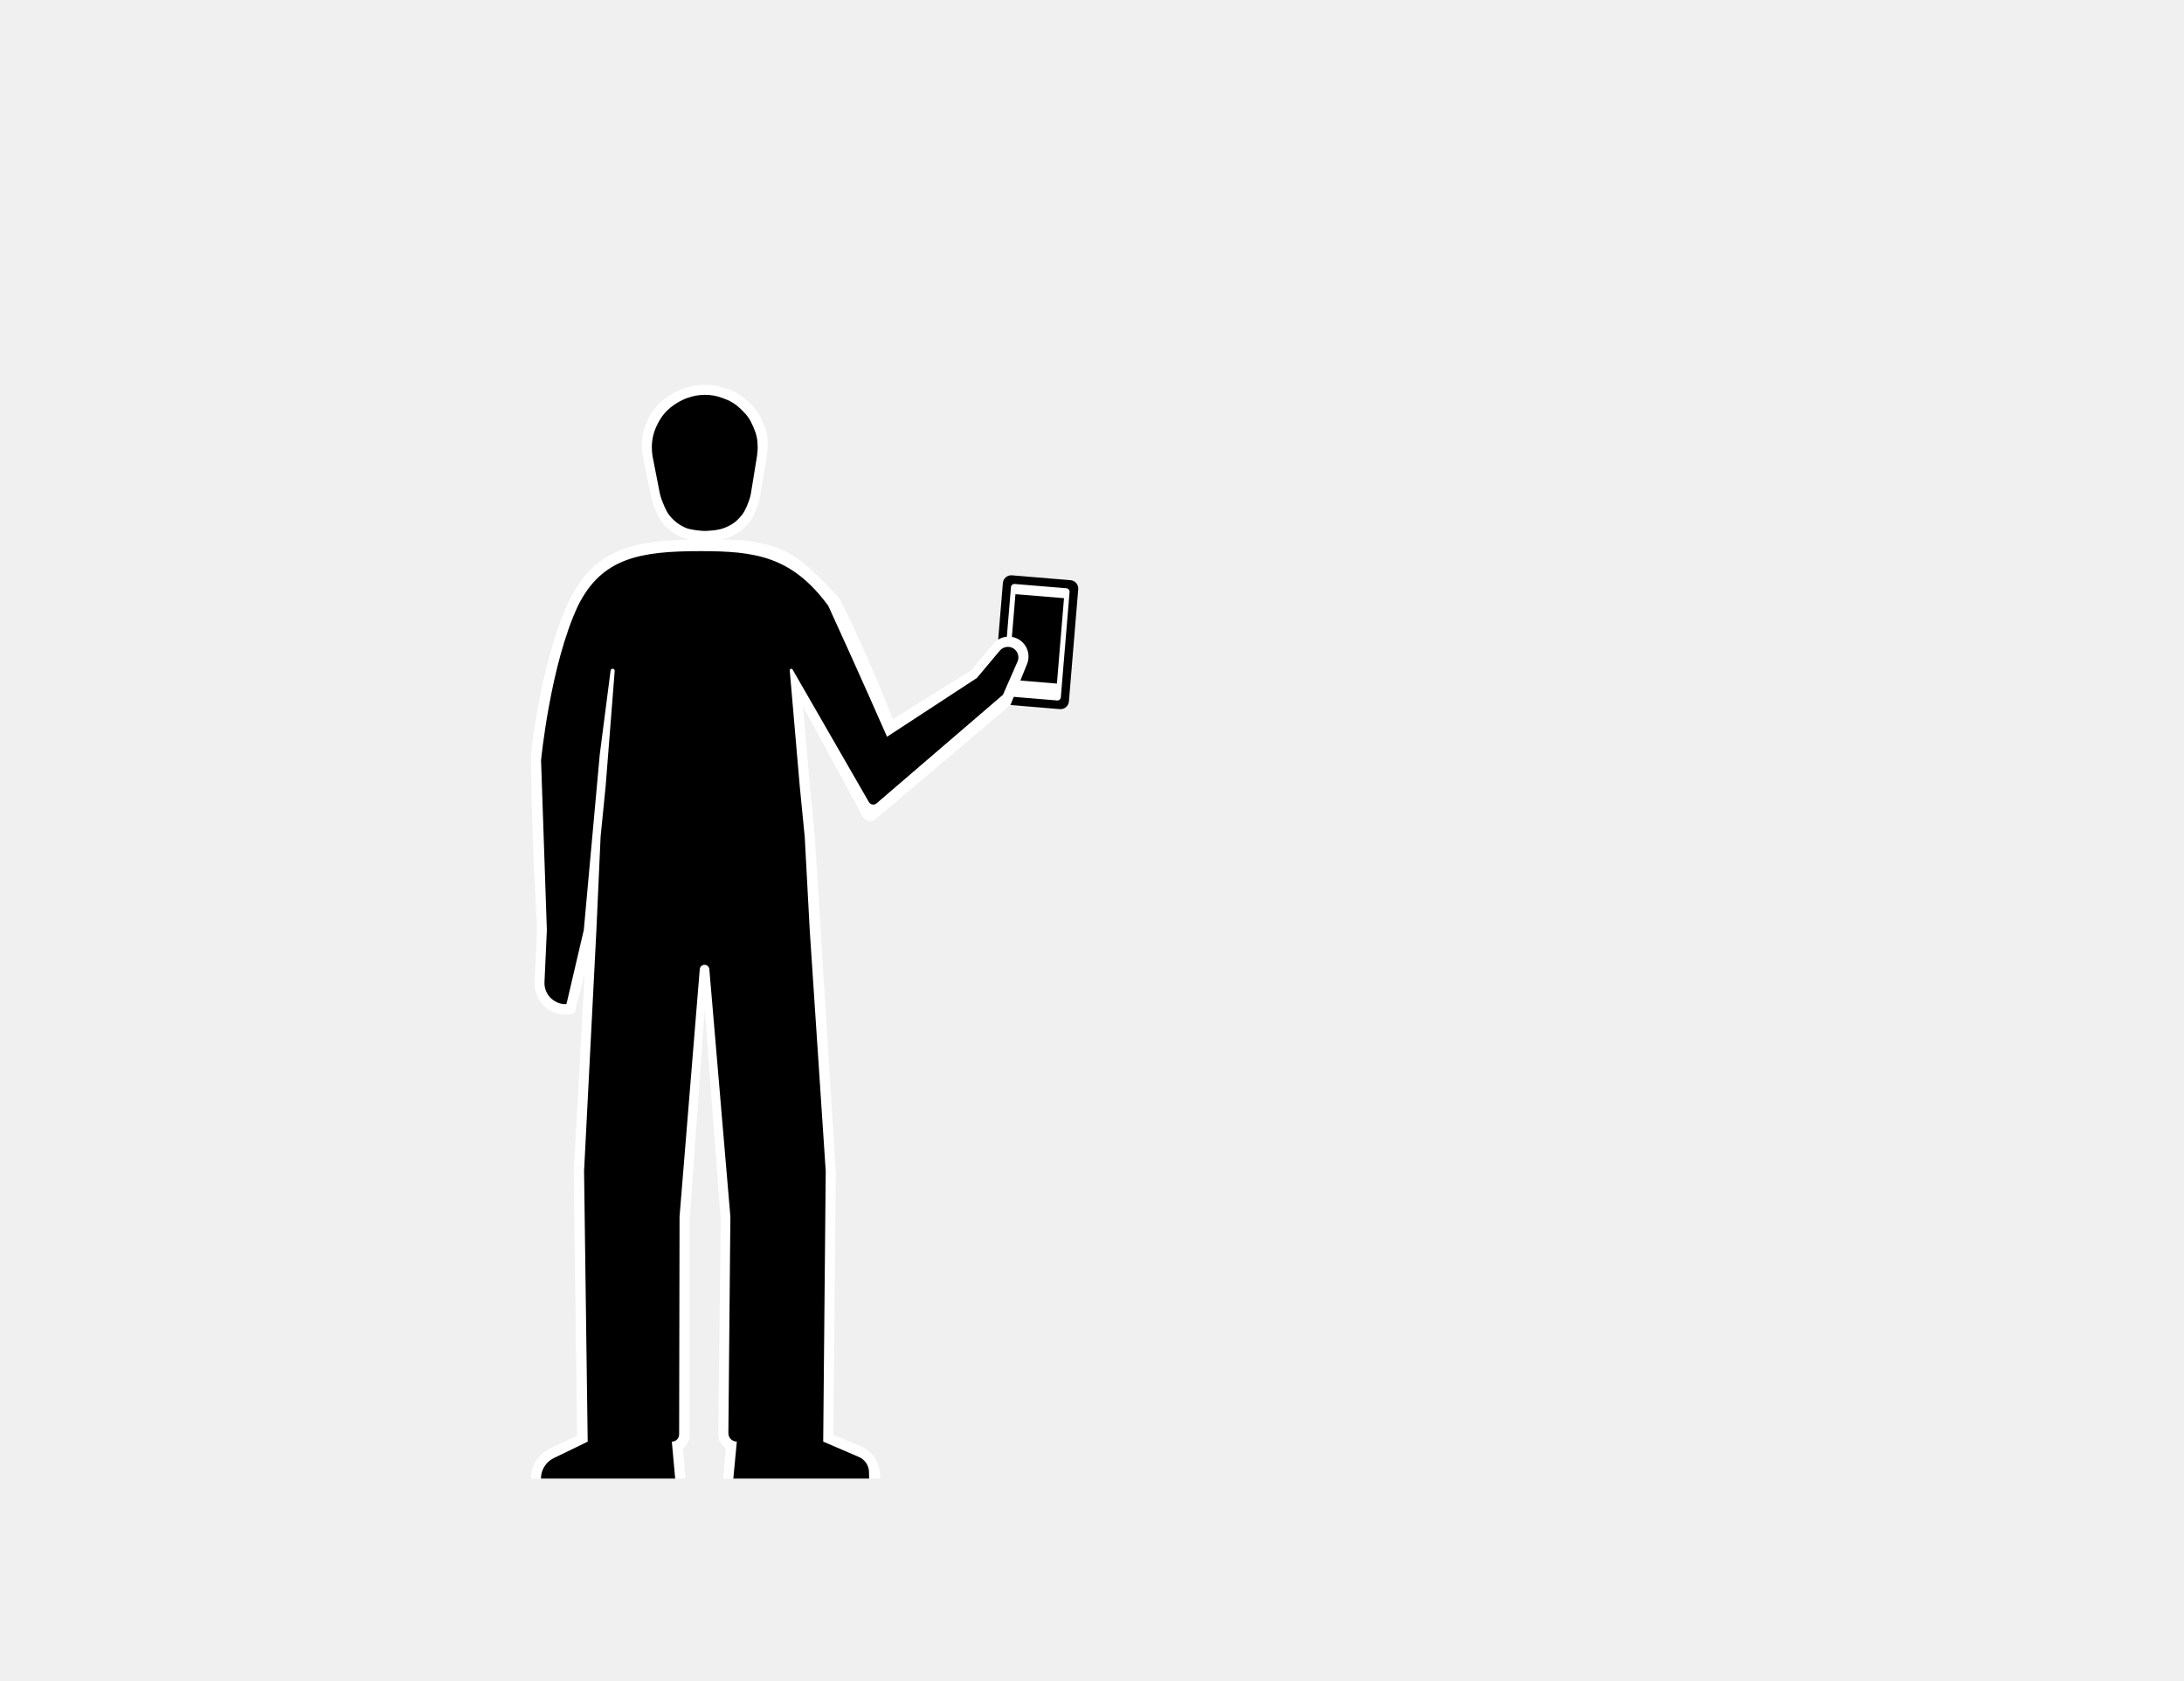
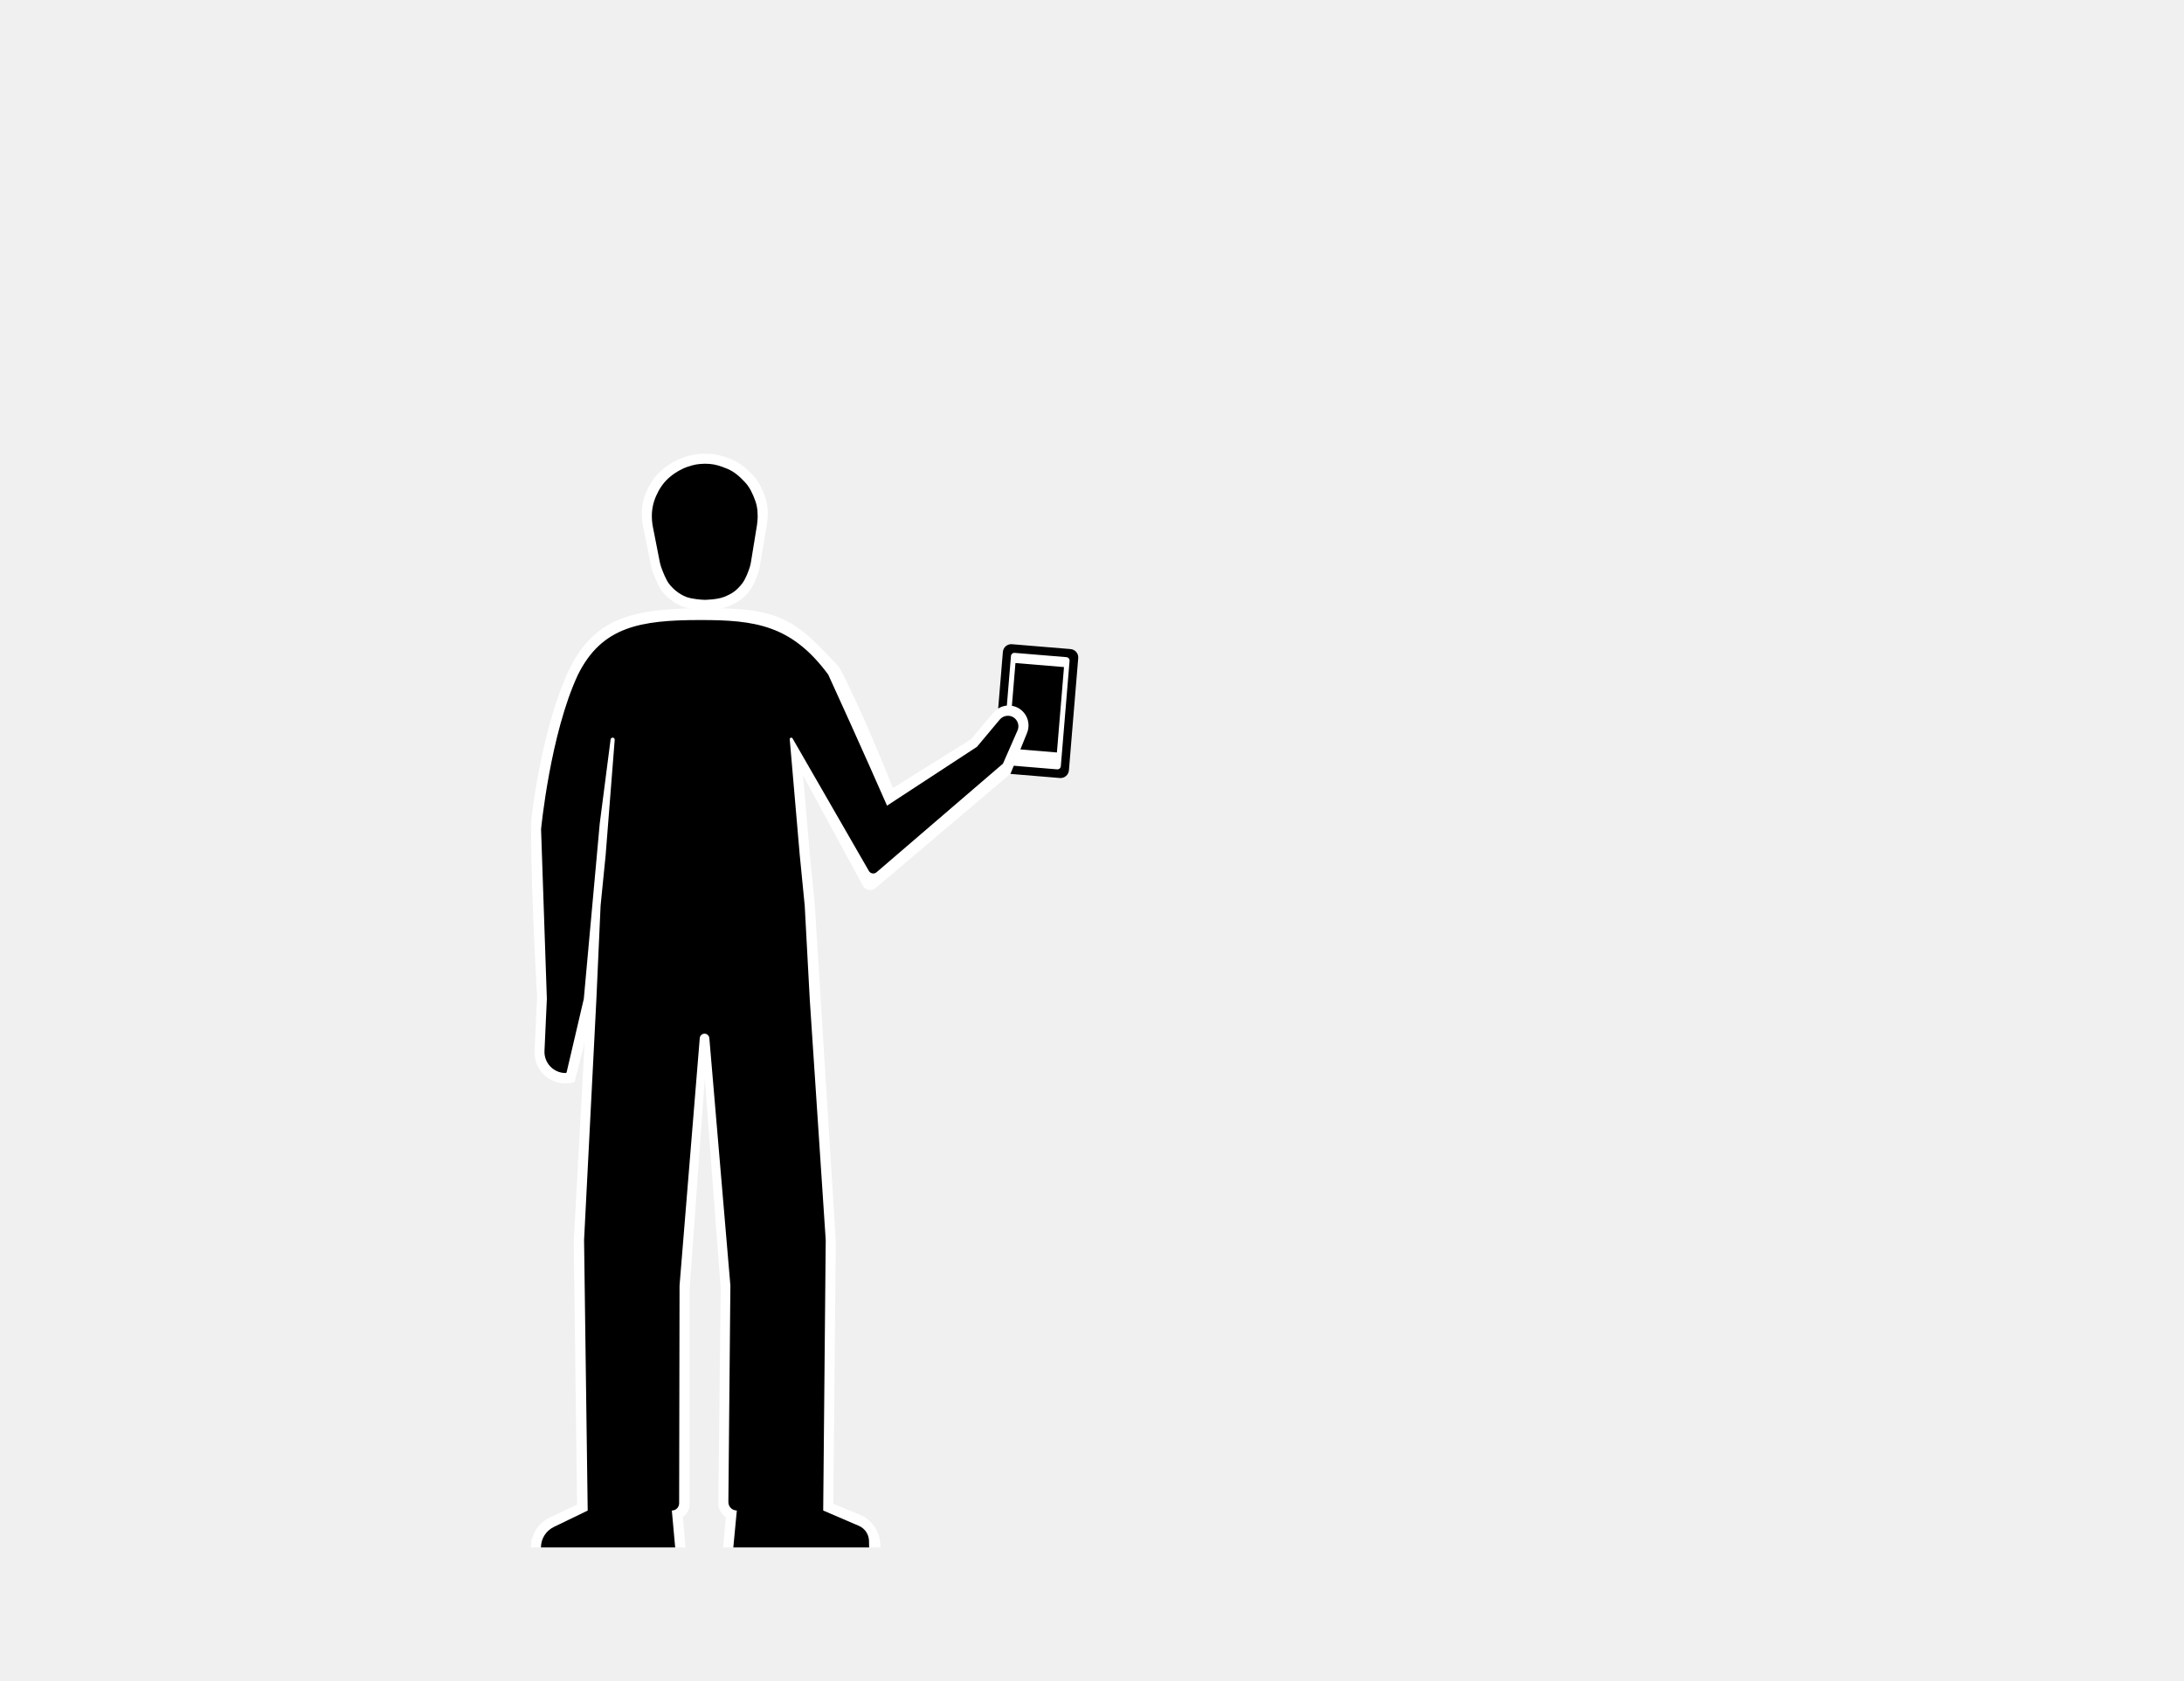
<svg xmlns="http://www.w3.org/2000/svg" width="1300" height="1000" viewBox="0 0 1300 1000" fill="none">
-   <path d="M596.954 346.983C597.182 344.231 599.598 342.185 602.35 342.413L637.23 345.308C639.982 345.536 642.028 347.952 641.8 350.704L636.259 417.475C636.031 420.227 633.615 422.272 630.863 422.044L595.983 419.15C593.231 418.921 591.185 416.505 591.413 413.753L596.954 346.983Z" fill="black" />
-   <path d="M601.771 349.389C601.863 348.289 602.829 347.47 603.93 347.562L634.824 350.125C635.924 350.217 636.743 351.183 636.651 352.284L631.441 415.068C631.35 416.169 630.384 416.987 629.283 416.896L598.389 414.332C597.288 414.241 596.47 413.274 596.561 412.174L601.771 349.389Z" fill="white" />
-   <path d="M604.43 353.624L633.331 356.022L629.113 406.847L600.213 404.449L604.43 353.624Z" fill="black" />
-   <path d="M316.074 449.162C316.074 447.5 321.976 392.035 339.504 356C354.553 326.825 376.5 321 419.504 321C465.821 320.471 473.873 328.783 499.5 356.001C514 383.5 531.5 428 531.5 428L578 399L591.272 383.147C594.167 379.689 598.774 378.173 603.157 379.238C610.187 380.946 614.061 388.5 611.344 395.205L601.5 419.5L521.194 487.523C518.774 489.574 515.08 488.88 513.567 486.091L478 420.5L482 467L485 497.5L497.504 698L496.004 854L511.602 860.406C519.105 863.488 524.004 870.796 524.004 878.907V880H430.504L432.004 862C429.197 860.129 427.527 856.965 427.565 853.592L429.004 726L419.504 601L410.504 726V854C410.504 857.147 409.022 860.111 406.504 862L408.004 880H316C316 872.368 320.401 865.42 327.301 862.158L343.504 854.5L341.504 698L348.004 579.5L342.135 602.486C342.054 602.804 341.809 603.055 341.493 603.143C329.437 606.519 317.612 597.104 318.201 584.598L319.72 552.37C319.72 552.37 316.074 493 316.074 449.162Z" fill="white" />
-   <path d="M322.07 452.471C322.07 452.471 327.51 395.787 344.05 360.515C358.251 331.958 381.036 328.02 417.01 328.021C449.5 328.021 471.22 331 493 360.515C512 402 528 438.5 528 438.5L581.5 403.5L595.124 387.239C596.313 385.82 598.07 385 599.921 385C604.437 385 607.466 389.637 605.653 393.772L597 413.5L521.747 478.14C520.321 479.366 518.131 478.992 517.193 477.362L471.759 398.471C471.599 398.192 471.302 398.021 470.98 398.021C470.453 398.021 470.039 398.472 470.084 398.997L476 467.5L479 498L482 553.856L491.5 697.008L490 858.015L511.216 867.128C514.833 868.681 517.202 872.213 517.268 876.149L517.332 880H436.5L438.59 857.991C435.797 858.007 433.531 855.734 433.557 852.941L434.755 724.121L422.223 576.837C422.097 575.357 420.859 574.221 419.374 574.221C417.886 574.221 416.647 575.363 416.525 576.846L404.49 724.136L404.248 853.711C404.244 856.104 402.293 858.037 399.9 858.021L401.891 880H322C322 874.808 324.968 870.073 329.641 867.811L349.82 858.041L347.66 697.02L355 553.5L357.5 498L360.5 468L365.895 399.336C365.951 398.618 365.381 398.005 364.66 398.012C364.047 398.017 363.531 398.474 363.453 399.082L356.99 449.091L347.5 553.493L337.284 597.145C337.217 597.429 336.963 597.631 336.671 597.631C329.496 597.631 323.773 591.641 324.099 584.473L325.51 553.493L322.06 452.471H322.07Z" fill="black" />
-   <path d="M406.324 320C410.25 321.471 417.581 321.995 419.5 322C419.5 322 428.146 321.928 433.182 320C438.858 317.828 442.019 315.707 445.851 311.04C448.47 307.852 450.513 302.343 451.421 299.62C451.779 298.544 452.027 297.439 452.216 296.32L456.493 271C456.493 271 457.009 267.351 457 265C456.98 259.409 456.223 256.126 453.959 251C451.634 245.735 449.601 242.917 445.345 239C440.808 234.824 437.538 233 431.662 231.032C427.101 229.504 424.317 229.039 419.5 229C414.33 229.175 412.405 229.5 407.471 231.032C402.533 232.681 397.492 235.602 393.655 239C389.819 242.398 387.134 246.42 385.041 251C382.947 255.58 382.002 260.002 382 265C382.001 266.885 382.208 269.137 382.507 271L387.591 295.993C387.84 297.218 388.162 298.425 388.596 299.598C389.668 302.492 391.942 308.201 394.162 311C397.209 314.841 401.628 318.241 406.324 320Z" fill="white" />
-   <path d="M408.432 314.258C411.73 315.539 417.888 315.996 419.5 316C419.5 316 426.763 315.937 430.993 314.258C435.76 312.366 438.416 310.519 441.635 306.454C443.785 303.74 445.474 299.094 446.26 296.672C446.599 295.627 446.832 294.554 447.008 293.47L450.574 271.581C450.574 271.581 451.007 268.403 451 266.355C450.983 261.485 450.348 258.626 448.446 254.161C446.493 249.576 444.784 247.122 441.209 243.71C437.398 240.073 434.651 238.484 429.716 236.77C425.884 235.439 423.546 235.034 419.5 235C415.158 235.152 413.541 235.435 409.396 236.77C405.248 238.206 401.013 240.75 397.791 243.71C394.568 246.669 392.313 250.172 390.554 254.161C388.795 258.151 388.002 262.002 388 266.355C388 267.996 388.175 269.958 388.426 271.581L392.66 293.165C392.894 294.355 393.195 295.528 393.606 296.669C394.53 299.239 396.395 304.039 398.216 306.419C400.776 309.765 404.488 312.726 408.432 314.258Z" fill="black" />
+   <path d="M596.954 387.983C597.182 385.231 599.598 383.185 602.35 383.413L637.23 386.308C639.982 386.536 642.028 388.952 641.8 391.704L636.259 458.475C636.031 461.227 633.615 463.272 630.863 463.044L595.983 460.15C593.231 459.921 591.185 457.505 591.413 454.753L596.954 387.983Z" fill="black" />
+   <path d="M601.771 390.389C601.863 389.289 602.829 388.47 603.93 388.562L634.824 391.125C635.924 391.217 636.743 392.183 636.651 393.284L631.441 456.068C631.35 457.169 630.384 457.987 629.283 457.896L598.389 455.332C597.288 455.241 596.47 454.274 596.561 453.174L601.771 390.389Z" fill="white" />
+   <path d="M604.43 394.624L633.331 397.022L629.113 447.847L600.213 445.449L604.43 394.624Z" fill="black" />
+   <path d="M316.074 490.162C316.074 488.5 321.976 433.035 339.504 397C354.553 367.825 376.5 362 419.504 362C465.821 361.471 473.873 369.783 499.5 397.001C514 424.5 531.5 469 531.5 469L578 440L591.272 424.147C594.167 420.689 598.774 419.173 603.157 420.238C610.187 421.946 614.061 429.5 611.344 436.205L601.5 460.5L521.194 528.523C518.774 530.574 515.08 529.88 513.567 527.091L478 461.5L482 508L485 538.5L497.504 739L496.004 895L511.602 901.406C519.105 904.488 524.004 911.796 524.004 919.907V921H430.504L432.004 903C429.197 901.129 427.527 897.965 427.565 894.592L429.004 767L419.504 642L410.504 767V895C410.504 898.147 409.022 901.111 406.504 903L408.004 921H316C316 913.368 320.401 906.42 327.301 903.158L343.504 895.5L341.504 739L348.004 620.5L342.135 643.486C342.054 643.804 341.809 644.055 341.493 644.143C329.437 647.519 317.612 638.104 318.201 625.598L319.72 593.37C319.72 593.37 316.074 534 316.074 490.162Z" fill="white" />
+   <path d="M322.07 493.471C322.07 493.471 327.51 436.787 344.05 401.515C358.251 372.958 381.036 369.02 417.01 369.021C449.5 369.021 471.22 372 493 401.515C512 443 528 479.5 528 479.5L581.5 444.5L595.124 428.239C596.313 426.82 598.07 426 599.921 426C604.437 426 607.466 430.637 605.653 434.772L597 454.5L521.747 519.14C520.321 520.366 518.131 519.992 517.193 518.362L471.759 439.471C471.599 439.192 471.302 439.021 470.98 439.021C470.453 439.021 470.039 439.472 470.084 439.997L476 508.5L479 539L482 594.856L491.5 738.008L490 899.015L511.216 908.128C514.833 909.681 517.202 913.213 517.268 917.149L517.332 921H436.5L438.59 898.991C435.797 899.007 433.531 896.734 433.557 893.941L434.755 765.121L422.223 617.837C422.097 616.357 420.859 615.221 419.374 615.221C417.886 615.221 416.647 616.363 416.525 617.846L404.49 765.136L404.248 894.711C404.244 897.104 402.293 899.037 399.9 899.021L401.891 921H322C322 915.808 324.968 911.073 329.641 908.811L349.82 899.041L347.66 738.02L355 594.5L357.5 539L360.5 509L365.895 440.336C365.951 439.618 365.381 439.005 364.66 439.012C364.047 439.017 363.531 439.474 363.453 440.082L356.99 490.091L347.5 594.493L337.284 638.145C337.217 638.429 336.963 638.631 336.671 638.631C329.496 638.631 323.773 632.641 324.099 625.473L325.51 594.493L322.06 493.471H322.07Z" fill="black" />
+   <path d="M406.324 361C410.25 362.471 417.581 362.995 419.5 363C419.5 363 428.146 362.928 433.182 361C438.858 358.828 442.019 356.707 445.851 352.04C448.47 348.852 450.513 343.343 451.421 340.62C451.779 339.544 452.027 338.439 452.216 337.32L456.493 312C456.493 312 457.009 308.351 457 306C456.98 300.409 456.223 297.126 453.959 292C451.634 286.735 449.601 283.917 445.345 280C440.808 275.824 437.538 274 431.662 272.032C427.101 270.504 424.317 270.039 419.5 270C414.33 270.175 412.405 270.5 407.471 272.032C402.533 273.681 397.492 276.602 393.655 280C389.819 283.398 387.134 287.42 385.041 292C382.947 296.58 382.002 301.002 382 306C382.001 307.885 382.208 310.137 382.507 312L387.591 336.993C387.84 338.218 388.162 339.425 388.596 340.598C389.668 343.492 391.942 349.201 394.162 352C397.209 355.841 401.628 359.241 406.324 361Z" fill="white" />
+   <path d="M408.432 355.258C411.73 356.539 417.888 356.996 419.5 357C419.5 357 426.763 356.937 430.993 355.258C435.76 353.366 438.416 351.519 441.635 347.454C443.785 344.74 445.474 340.094 446.26 337.672C446.599 336.627 446.832 335.554 447.008 334.47L450.574 312.581C450.574 312.581 451.007 309.403 451 307.355C450.983 302.485 450.348 299.626 448.446 295.161C446.493 290.576 444.784 288.122 441.209 284.71C437.398 281.073 434.651 279.484 429.716 277.77C425.884 276.439 423.546 276.034 419.5 276C415.158 276.152 413.541 276.435 409.396 277.77C405.248 279.206 401.013 281.75 397.791 284.71C394.568 287.669 392.313 291.172 390.554 295.161C388.795 299.151 388.002 303.002 388 307.355C388 308.996 388.175 310.958 388.426 312.581L392.66 334.165C392.894 335.355 393.195 336.528 393.606 337.669C394.53 340.239 396.395 345.039 398.216 347.419C400.776 350.765 404.488 353.726 408.432 355.258Z" fill="black" />
</svg>
